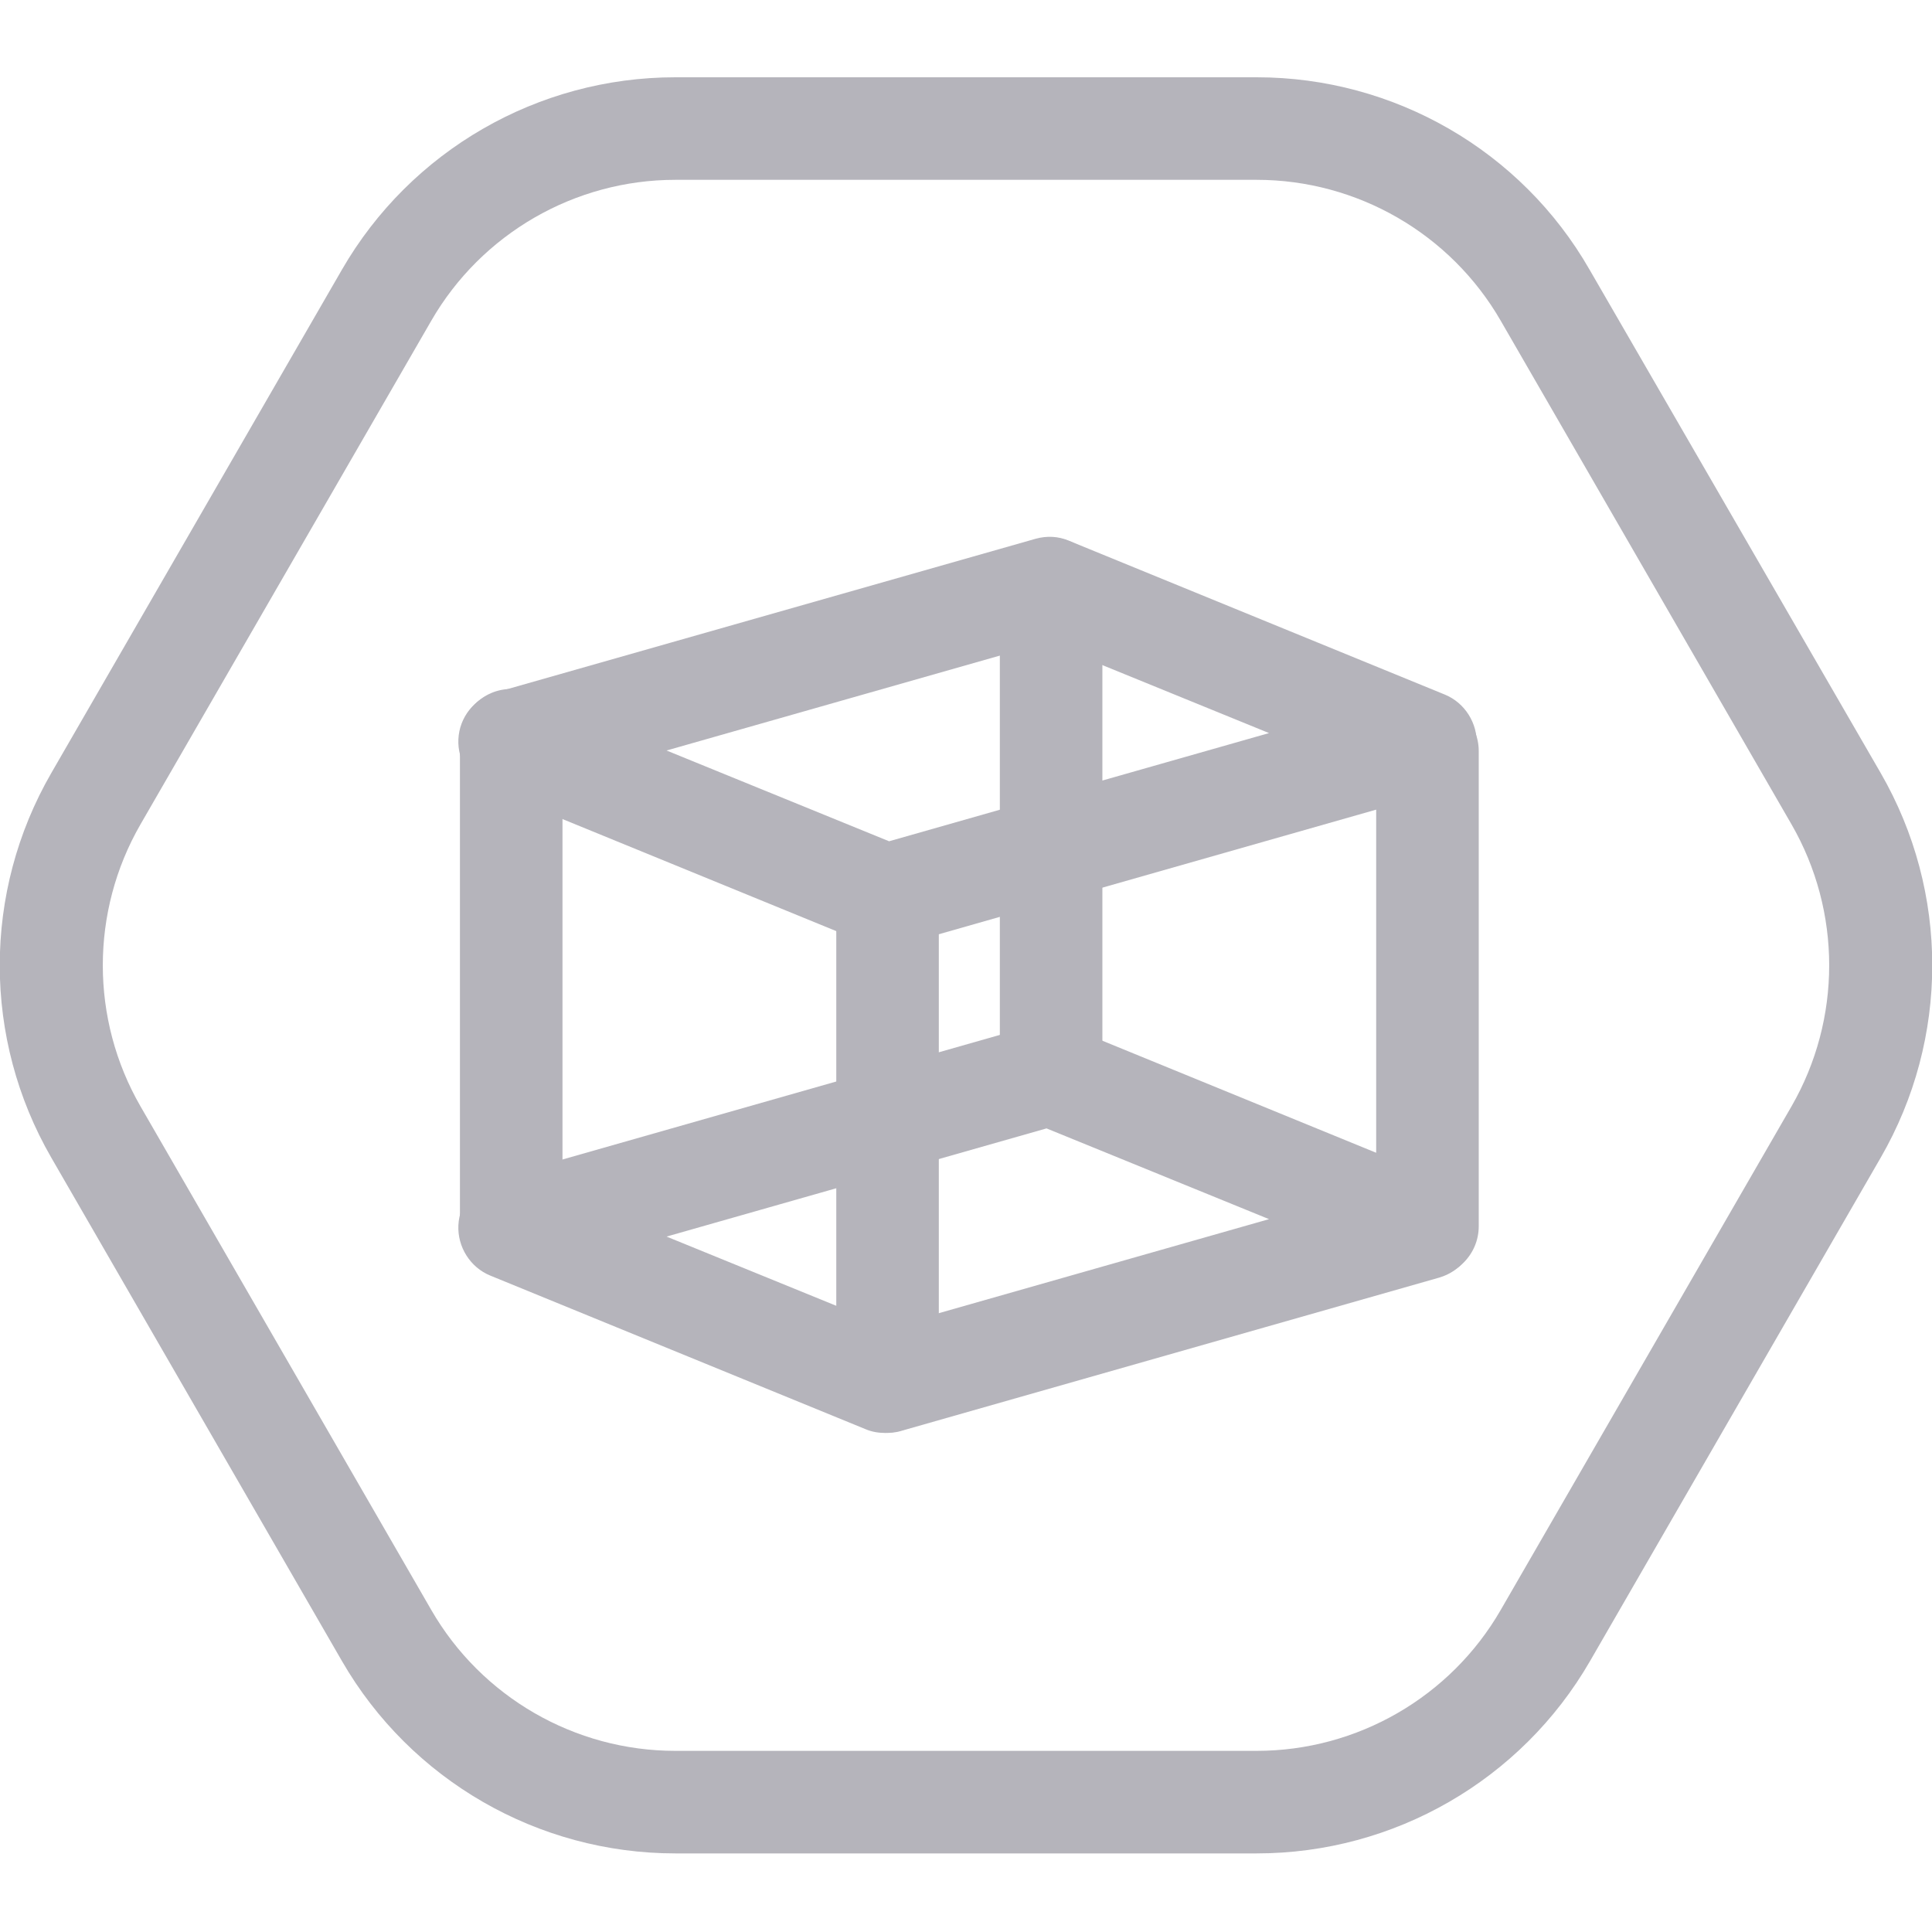
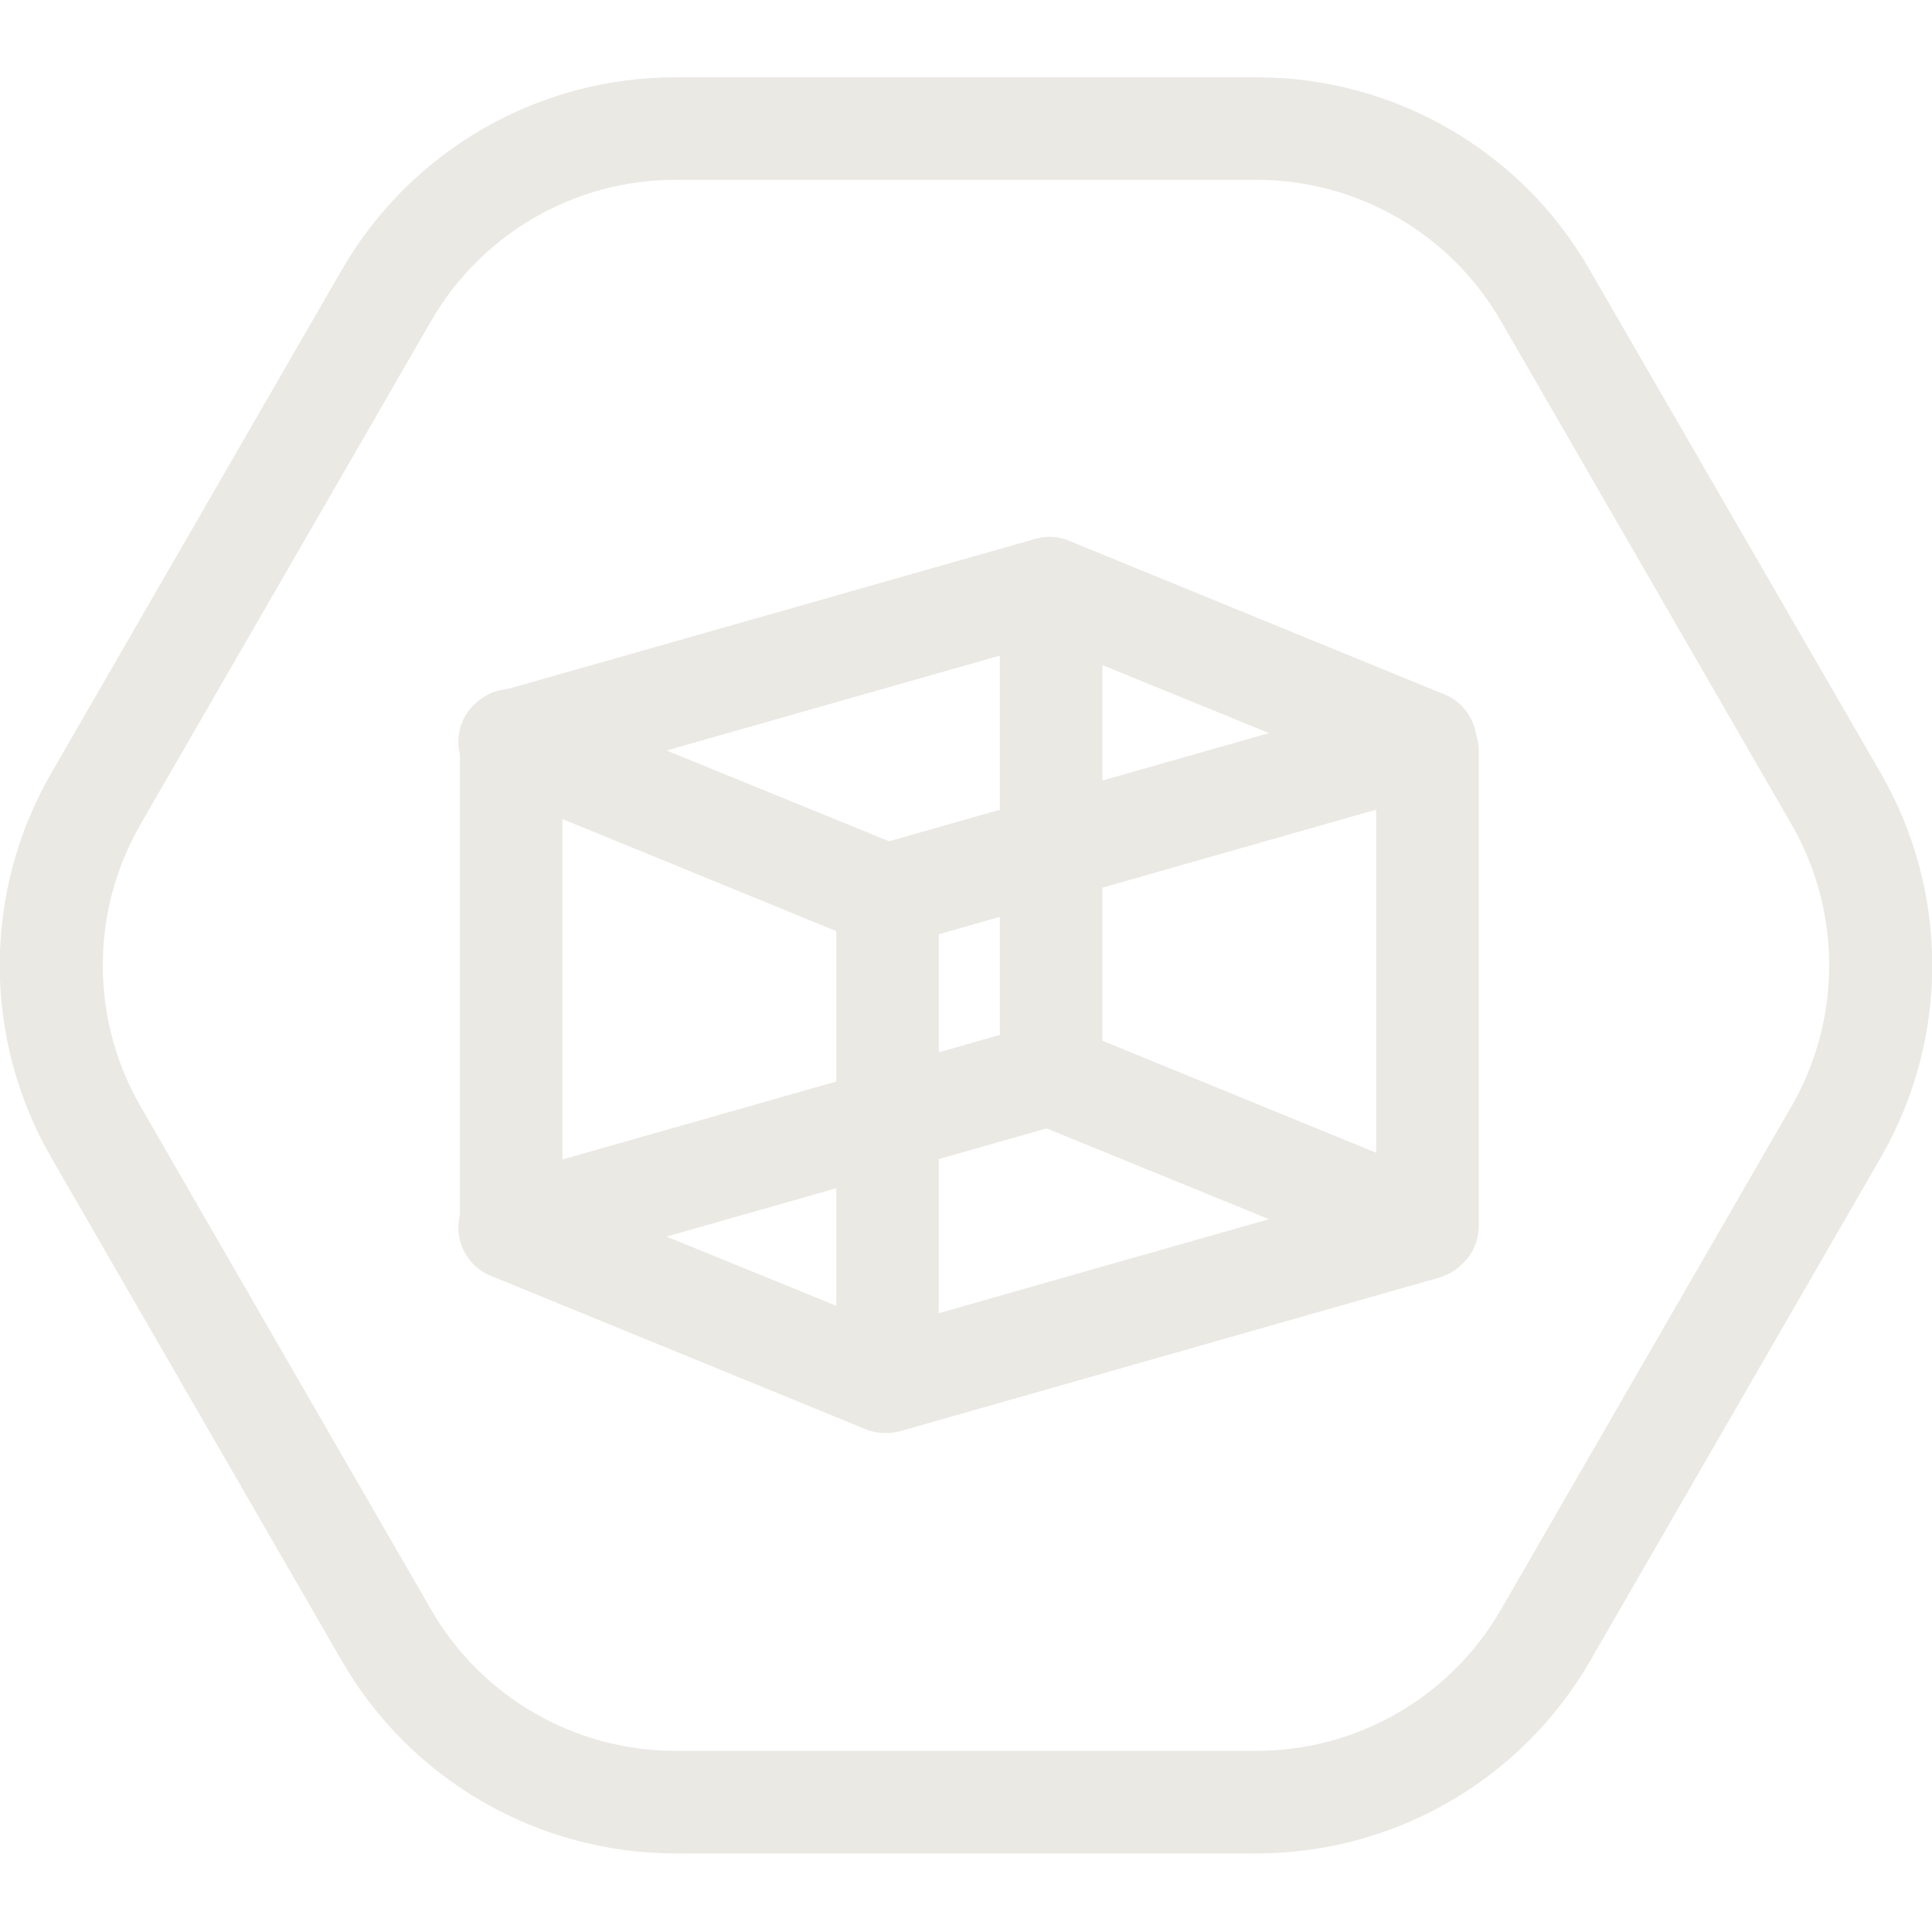
<svg xmlns="http://www.w3.org/2000/svg" width="100" height="100" viewBox="0 0 100 100" fill="none">
  <g clip-path="url(#clip0)">
-     <path d="M65.048 9.308C70.249 9.308 75.08 12.095 77.68 16.606L92.728 42.668C95.329 47.179 95.329 52.753 92.728 57.264L77.68 83.326C75.08 87.838 70.249 90.624 65.048 90.624H34.952C29.75 90.624 24.92 87.838 22.32 83.326L7.272 57.264C4.671 52.753 4.671 47.179 7.272 42.668L22.32 16.606C24.92 12.095 29.75 9.308 34.952 9.308H65.048ZM65.048 4H34.952C27.84 4 21.258 7.795 17.702 13.952L2.654 40.014C-0.902 46.171 -0.902 53.761 2.654 59.918L17.702 85.98C21.258 92.137 27.84 95.932 34.952 95.932H65.048C72.16 95.932 78.742 92.137 82.298 85.98L97.346 59.918C100.902 53.761 100.902 46.171 97.346 40.014L82.272 13.952C78.742 7.795 72.16 4 65.048 4Z" fill="#b5b4bb" />
-     <path d="M45.833 49.011C45.488 49.011 45.143 48.958 44.825 48.825L25.372 40.863C24.337 40.438 23.673 39.377 23.726 38.262C23.779 37.121 24.549 36.166 25.637 35.847L53.609 27.885C54.193 27.726 54.777 27.753 55.334 27.991L74.788 35.953C75.823 36.378 76.486 37.44 76.433 38.554C76.38 39.695 75.61 40.651 74.522 40.969L46.576 48.931C46.338 48.984 46.099 49.011 45.833 49.011ZM34.501 38.846L46.019 43.544L65.685 37.944L54.167 33.246L34.501 38.846Z" fill="#b5b4bb" />
-     <path d="M45.833 74.17C45.488 74.17 45.143 74.117 44.825 73.984L25.372 66.022C24.337 65.598 23.673 64.536 23.726 63.421C23.779 62.28 24.549 61.325 25.637 61.006L53.583 53.045C54.167 52.885 54.751 52.912 55.308 53.151L74.761 61.112C75.796 61.537 76.46 62.599 76.407 63.713C76.353 64.855 75.584 65.81 74.496 66.128L46.55 74.09C46.338 74.143 46.099 74.17 45.833 74.17ZM34.501 64.005L46.019 68.703L65.685 63.103L54.167 58.406L34.501 64.005Z" fill="#b5b4bb" />
-     <path d="M26.46 66.129C25 66.129 23.806 64.934 23.806 63.474V38.315C23.806 36.856 25 35.661 26.46 35.661C27.919 35.661 29.114 36.856 29.114 38.315V63.474C29.114 64.934 27.919 66.129 26.46 66.129Z" fill="#b5b4bb" />
-     <path d="M45.94 74.143C44.48 74.143 43.286 72.949 43.286 71.489V46.33C43.286 44.87 44.48 43.676 45.94 43.676C47.399 43.676 48.593 44.87 48.593 46.33V71.489C48.593 72.949 47.399 74.143 45.94 74.143Z" fill="#b5b4bb" />
-     <path d="M54.406 57.742C52.946 57.742 51.752 56.548 51.752 55.088V30.486C51.752 29.026 52.946 27.832 54.406 27.832C55.865 27.832 57.059 29.026 57.059 30.486V55.088C57.059 56.548 55.865 57.742 54.406 57.742Z" fill="#b5b4bb" />
-     <path d="M73.885 66.129C72.426 66.129 71.231 64.934 71.231 63.474V38.873C71.231 37.413 72.426 36.219 73.885 36.219C75.345 36.219 76.539 37.413 76.539 38.873V63.474C76.539 64.934 75.345 66.129 73.885 66.129Z" fill="#b5b4bb" />
+     <path d="M65.048 9.308C70.249 9.308 75.08 12.095 77.68 16.606L92.728 42.668C95.329 47.179 95.329 52.753 92.728 57.264L77.68 83.326C75.08 87.838 70.249 90.624 65.048 90.624H34.952C29.75 90.624 24.92 87.838 22.32 83.326L7.272 57.264C4.671 52.753 4.671 47.179 7.272 42.668L22.32 16.606C24.92 12.095 29.75 9.308 34.952 9.308H65.048ZM65.048 4H34.952C27.84 4 21.258 7.795 17.702 13.952L2.654 40.014C-0.902 46.171 -0.902 53.761 2.654 59.918L17.702 85.98C21.258 92.137 27.84 95.932 34.952 95.932H65.048C72.16 95.932 78.742 92.137 82.298 85.98L97.346 59.918C100.902 53.761 100.902 46.171 97.346 40.014L82.272 13.952C78.742 7.795 72.16 4 65.048 4Z" fill="#ebe9e4" />
+     <path d="M45.833 49.011C45.488 49.011 45.143 48.958 44.825 48.825L25.372 40.863C24.337 40.438 23.673 39.377 23.726 38.262C23.779 37.121 24.549 36.166 25.637 35.847L53.609 27.885C54.193 27.726 54.777 27.753 55.334 27.991L74.788 35.953C75.823 36.378 76.486 37.44 76.433 38.554C76.38 39.695 75.61 40.651 74.522 40.969L46.576 48.931C46.338 48.984 46.099 49.011 45.833 49.011ZM34.501 38.846L46.019 43.544L65.685 37.944L54.167 33.246L34.501 38.846Z" fill="#ebe9e4" />
+     <path d="M45.833 74.17C45.488 74.17 45.143 74.117 44.825 73.984L25.372 66.022C24.337 65.598 23.673 64.536 23.726 63.421C23.779 62.28 24.549 61.325 25.637 61.006L53.583 53.045C54.167 52.885 54.751 52.912 55.308 53.151L74.761 61.112C75.796 61.537 76.46 62.599 76.407 63.713C76.353 64.855 75.584 65.81 74.496 66.128L46.55 74.09C46.338 74.143 46.099 74.17 45.833 74.17ZM34.501 64.005L46.019 68.703L65.685 63.103L54.167 58.406L34.501 64.005Z" fill="#ebe9e4" />
+     <path d="M26.46 66.129C25 66.129 23.806 64.934 23.806 63.474V38.315C23.806 36.856 25 35.661 26.46 35.661C27.919 35.661 29.114 36.856 29.114 38.315V63.474C29.114 64.934 27.919 66.129 26.46 66.129Z" fill="#ebe9e4" />
+     <path d="M45.94 74.143C44.48 74.143 43.286 72.949 43.286 71.489V46.33C43.286 44.87 44.48 43.676 45.94 43.676C47.399 43.676 48.593 44.87 48.593 46.33V71.489C48.593 72.949 47.399 74.143 45.94 74.143Z" fill="#ebe9e4" />
+     <path d="M54.406 57.742C52.946 57.742 51.752 56.548 51.752 55.088V30.486C51.752 29.026 52.946 27.832 54.406 27.832C55.865 27.832 57.059 29.026 57.059 30.486V55.088C57.059 56.548 55.865 57.742 54.406 57.742Z" fill="#ebe9e4" />
+     <path d="M73.885 66.129C72.426 66.129 71.231 64.934 71.231 63.474V38.873C71.231 37.413 72.426 36.219 73.885 36.219C75.345 36.219 76.539 37.413 76.539 38.873V63.474C76.539 64.934 75.345 66.129 73.885 66.129Z" fill="#ebe9e4" />
  </g>
  <defs>
    <clipPath id="clip0">
-       <rect width="100" height="91.932" fill="#b5b4bb" transform="translate(0 4)" />
+       <rect width="100" height="91.932" fill="#ebe9e4" transform="translate(0 4)" />
    </clipPath>
  </defs>
</svg>
